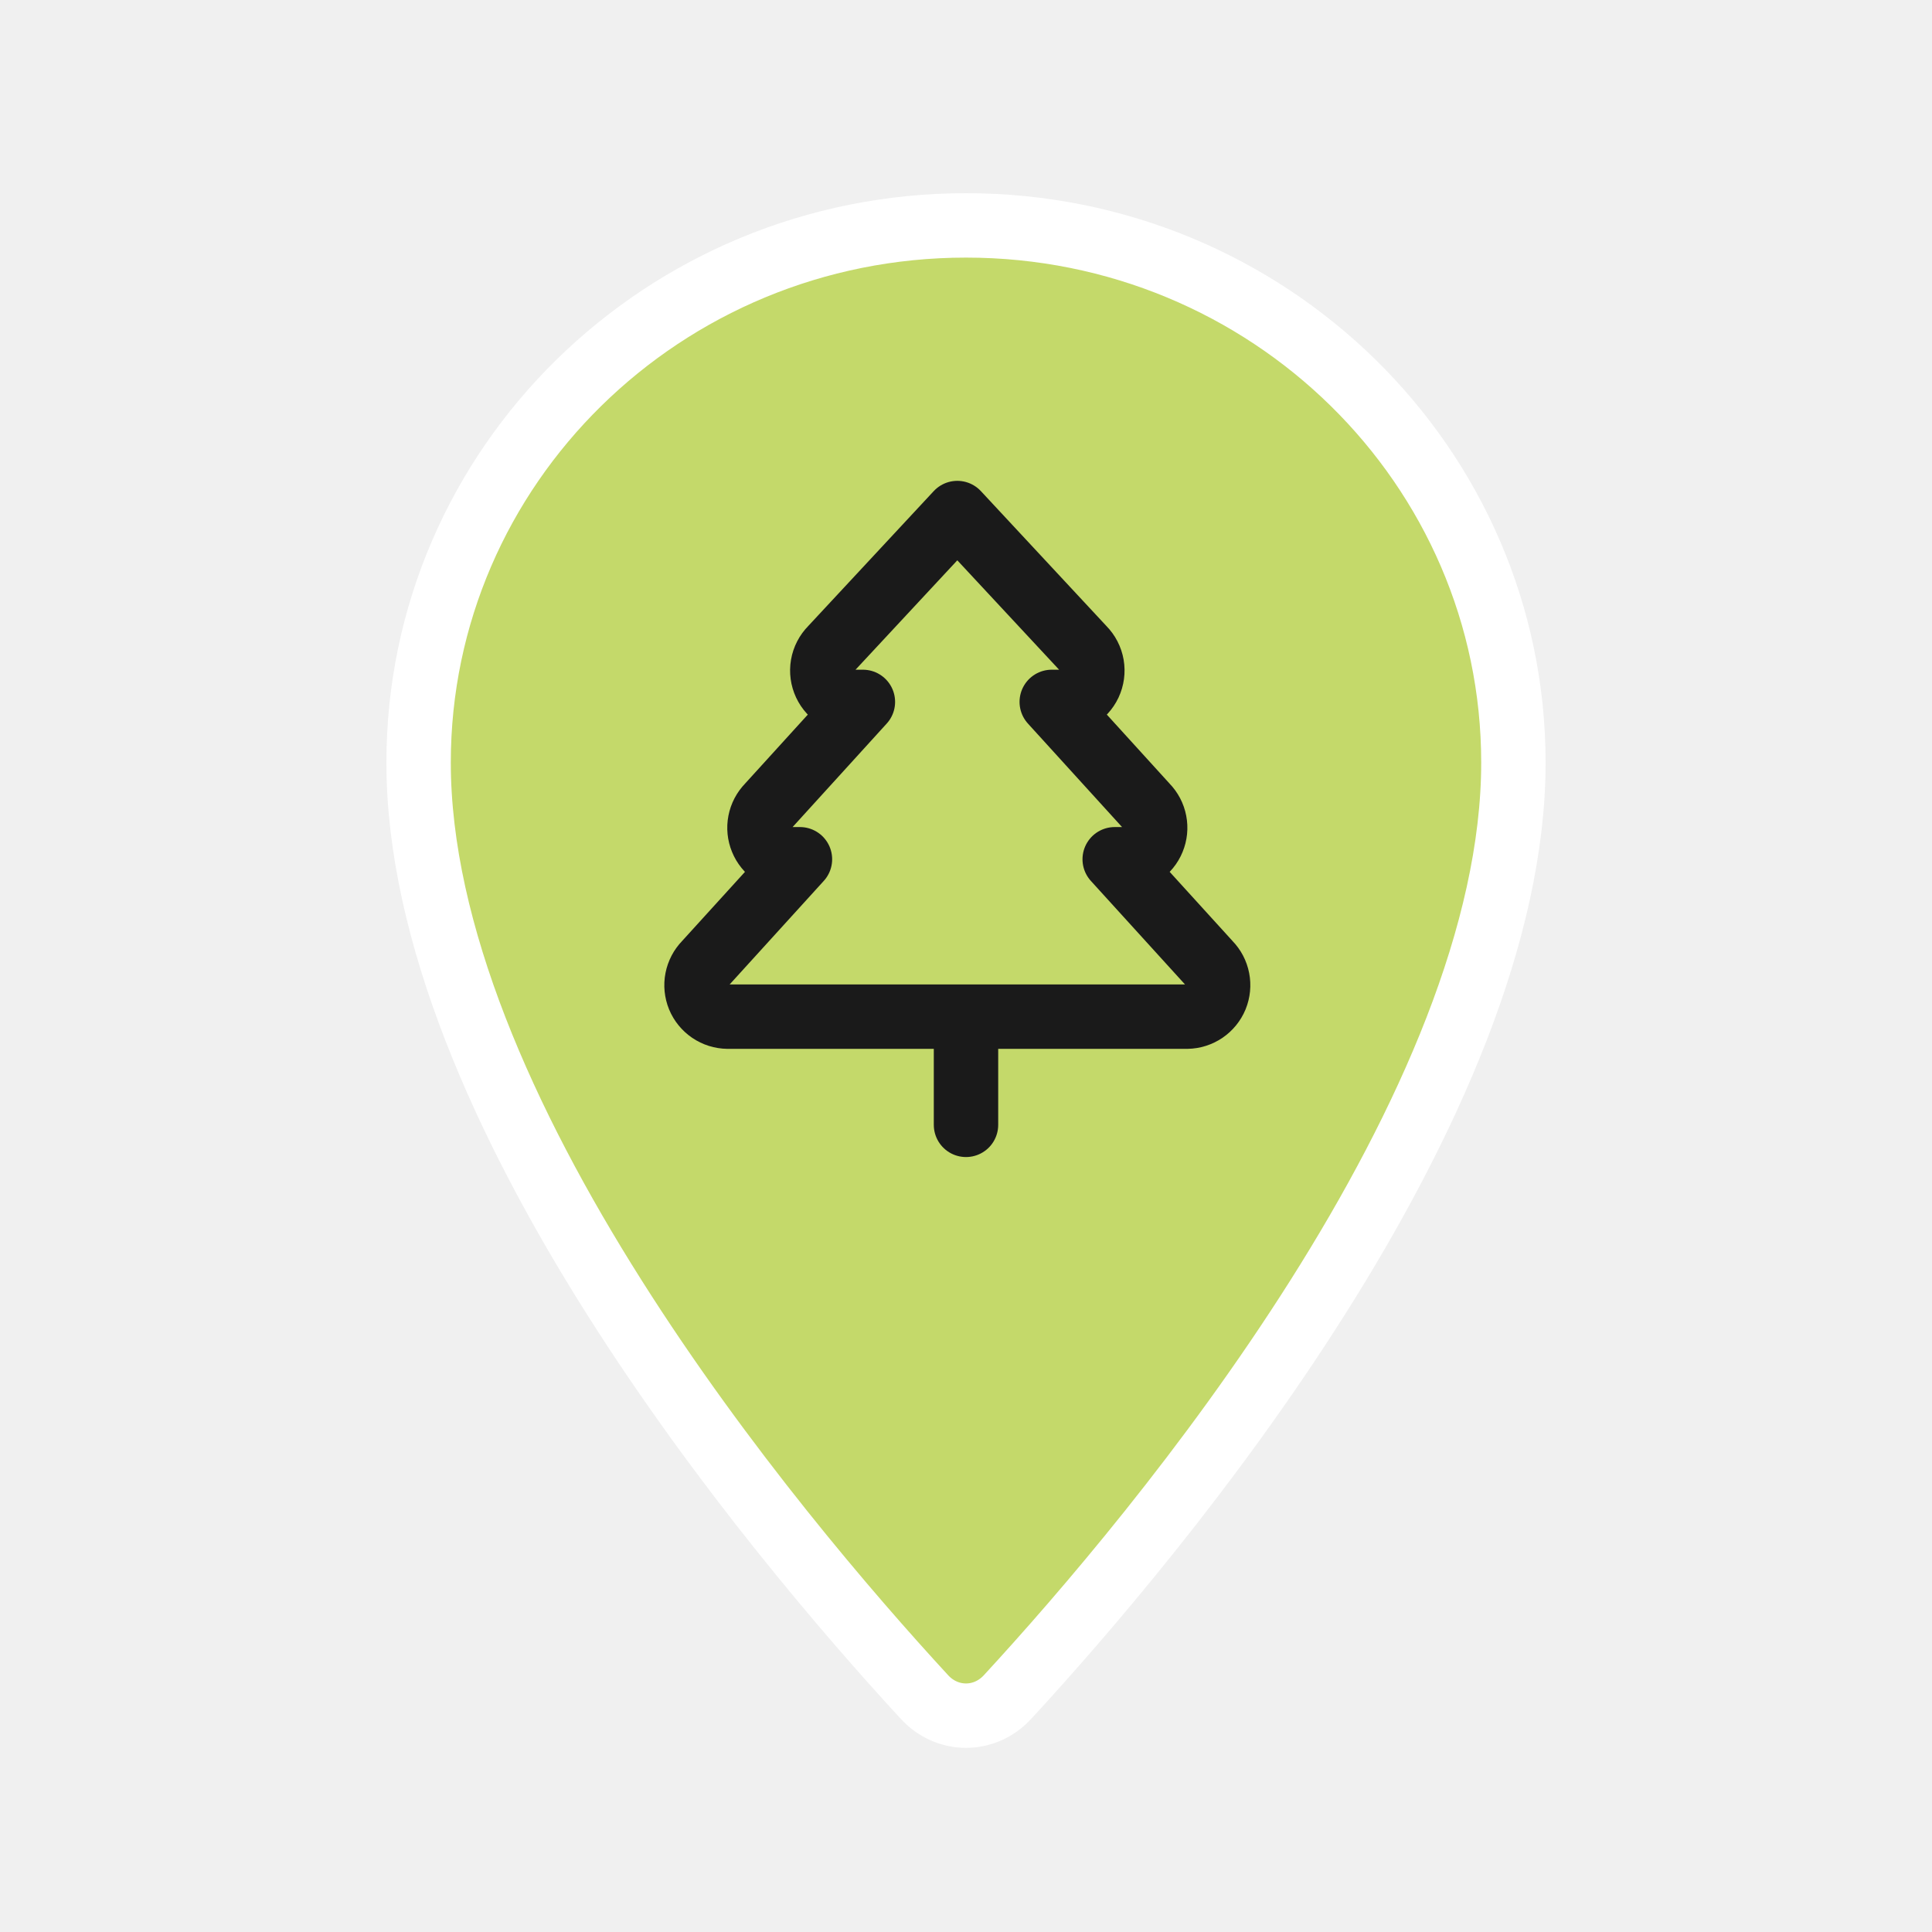
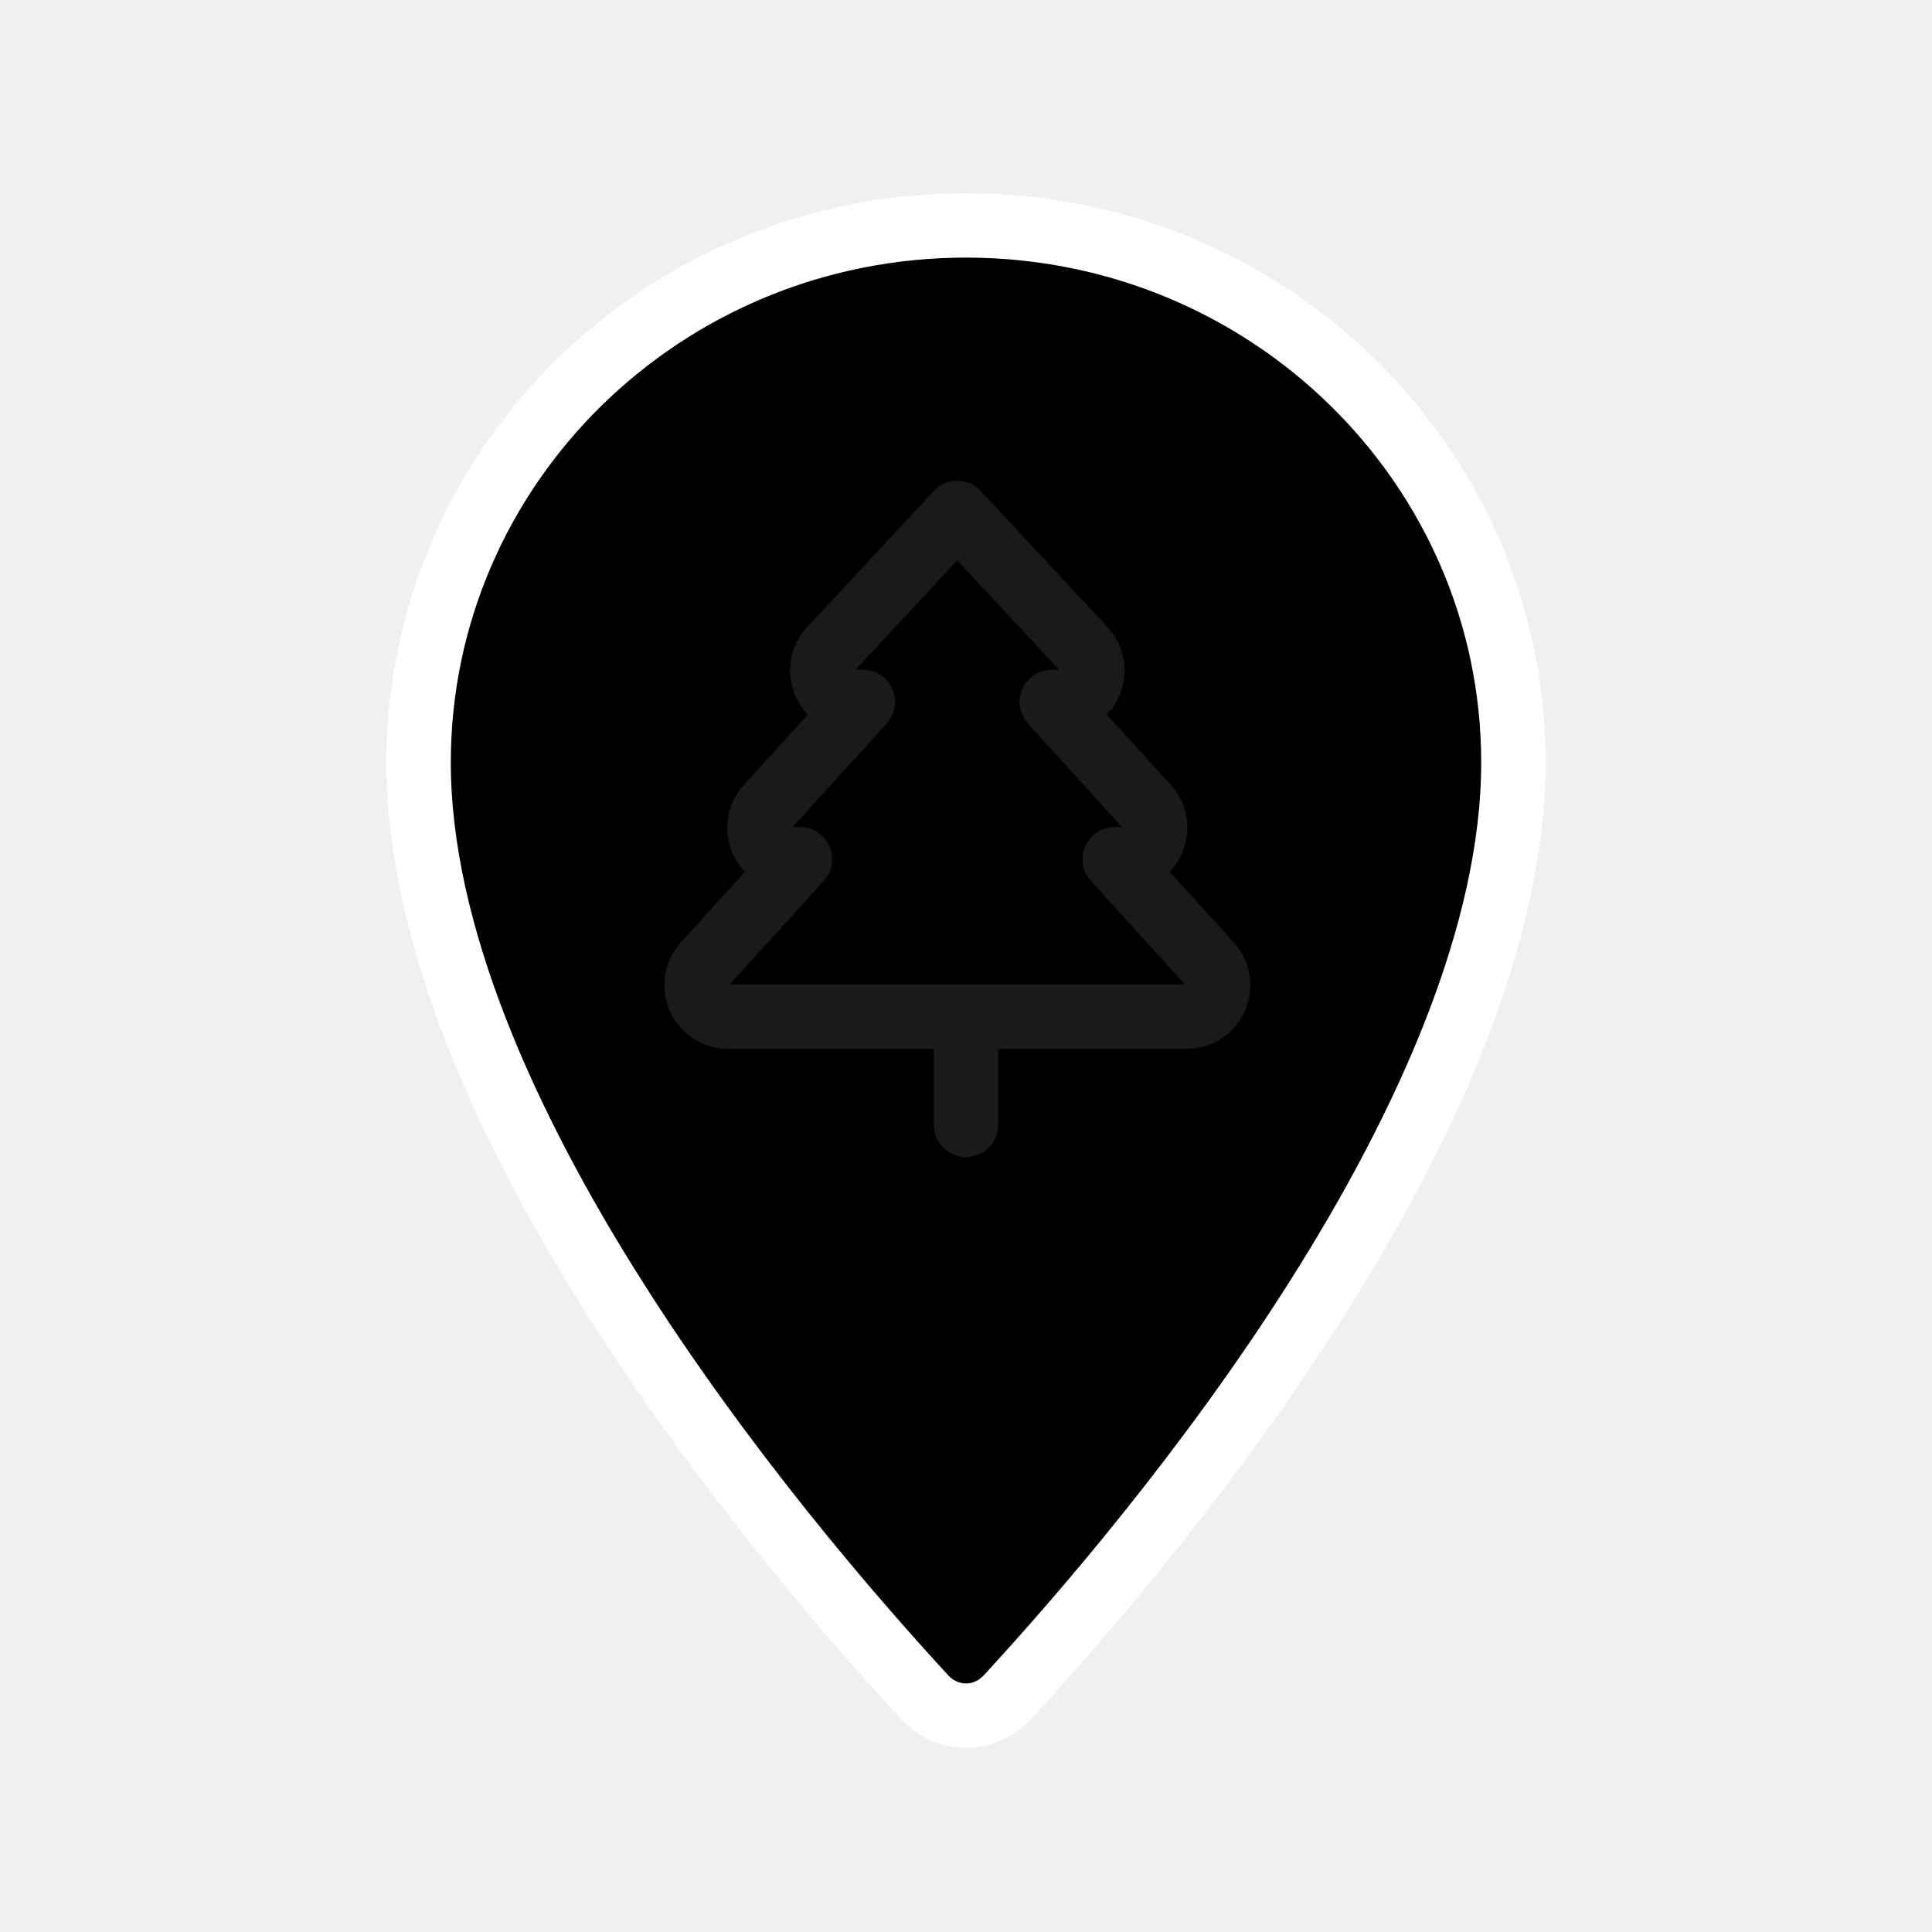
<svg xmlns="http://www.w3.org/2000/svg" width="60" height="60" viewBox="0 0 60 60" fill="none">
-   <path d="M30 7C39.402 7 47 14.482 47 23.682C47 28.98 44.312 34.927 40.932 40.275C37.572 45.592 33.623 50.171 31.29 52.703C30.58 53.474 29.42 53.474 28.71 52.703C26.377 50.171 22.428 45.592 19.068 40.275C15.688 34.927 13 28.98 13 23.682C13 14.482 20.598 7 30 7Z" fill="#C4D96A" stroke="white" stroke-width="2" />
+   <path d="M30 7C39.402 7 47 14.482 47 23.682C47 28.98 44.312 34.927 40.932 40.275C37.572 45.592 33.623 50.171 31.29 52.703C30.58 53.474 29.42 53.474 28.71 52.703C26.377 50.171 22.428 45.592 19.068 40.275C15.688 34.927 13 28.98 13 23.682C13 14.482 20.598 7 30 7Z" fill="currentColor" stroke="white" stroke-width="2" />
  <path d="M34.618 26.685L37.551 29.911C37.685 30.048 37.776 30.221 37.812 30.409C37.849 30.596 37.829 30.791 37.757 30.968C37.684 31.145 37.56 31.296 37.402 31.404C37.244 31.511 37.058 31.57 36.866 31.573H22.595C22.403 31.57 22.217 31.511 22.059 31.404C21.901 31.296 21.777 31.145 21.704 30.968C21.632 30.791 21.612 30.596 21.649 30.409C21.686 30.221 21.776 30.048 21.91 29.911L24.843 26.685H24.55C24.358 26.683 24.172 26.624 24.014 26.516C23.856 26.409 23.732 26.257 23.66 26.08C23.587 25.903 23.567 25.709 23.604 25.521C23.64 25.333 23.732 25.16 23.865 25.023L26.798 21.798H26.602C26.403 21.816 26.202 21.772 26.029 21.672C25.855 21.573 25.715 21.422 25.63 21.24C25.545 21.059 25.517 20.856 25.551 20.658C25.585 20.461 25.679 20.278 25.82 20.136L29.73 15.933L33.641 20.136C33.782 20.278 33.876 20.461 33.91 20.658C33.944 20.856 33.916 21.059 33.831 21.24C33.745 21.422 33.606 21.573 33.432 21.672C33.259 21.772 33.058 21.816 32.859 21.798H32.663L35.596 25.023C35.73 25.16 35.821 25.333 35.857 25.521C35.894 25.709 35.874 25.903 35.801 26.08C35.729 26.257 35.605 26.409 35.447 26.516C35.289 26.624 35.103 26.683 34.911 26.685H34.618Z" stroke="#1A1A1A" stroke-width="2" stroke-linecap="round" stroke-linejoin="round" />
  <path d="M30 34.933V32" stroke="#1A1A1A" stroke-width="2" stroke-linecap="round" stroke-linejoin="round" />
</svg>
